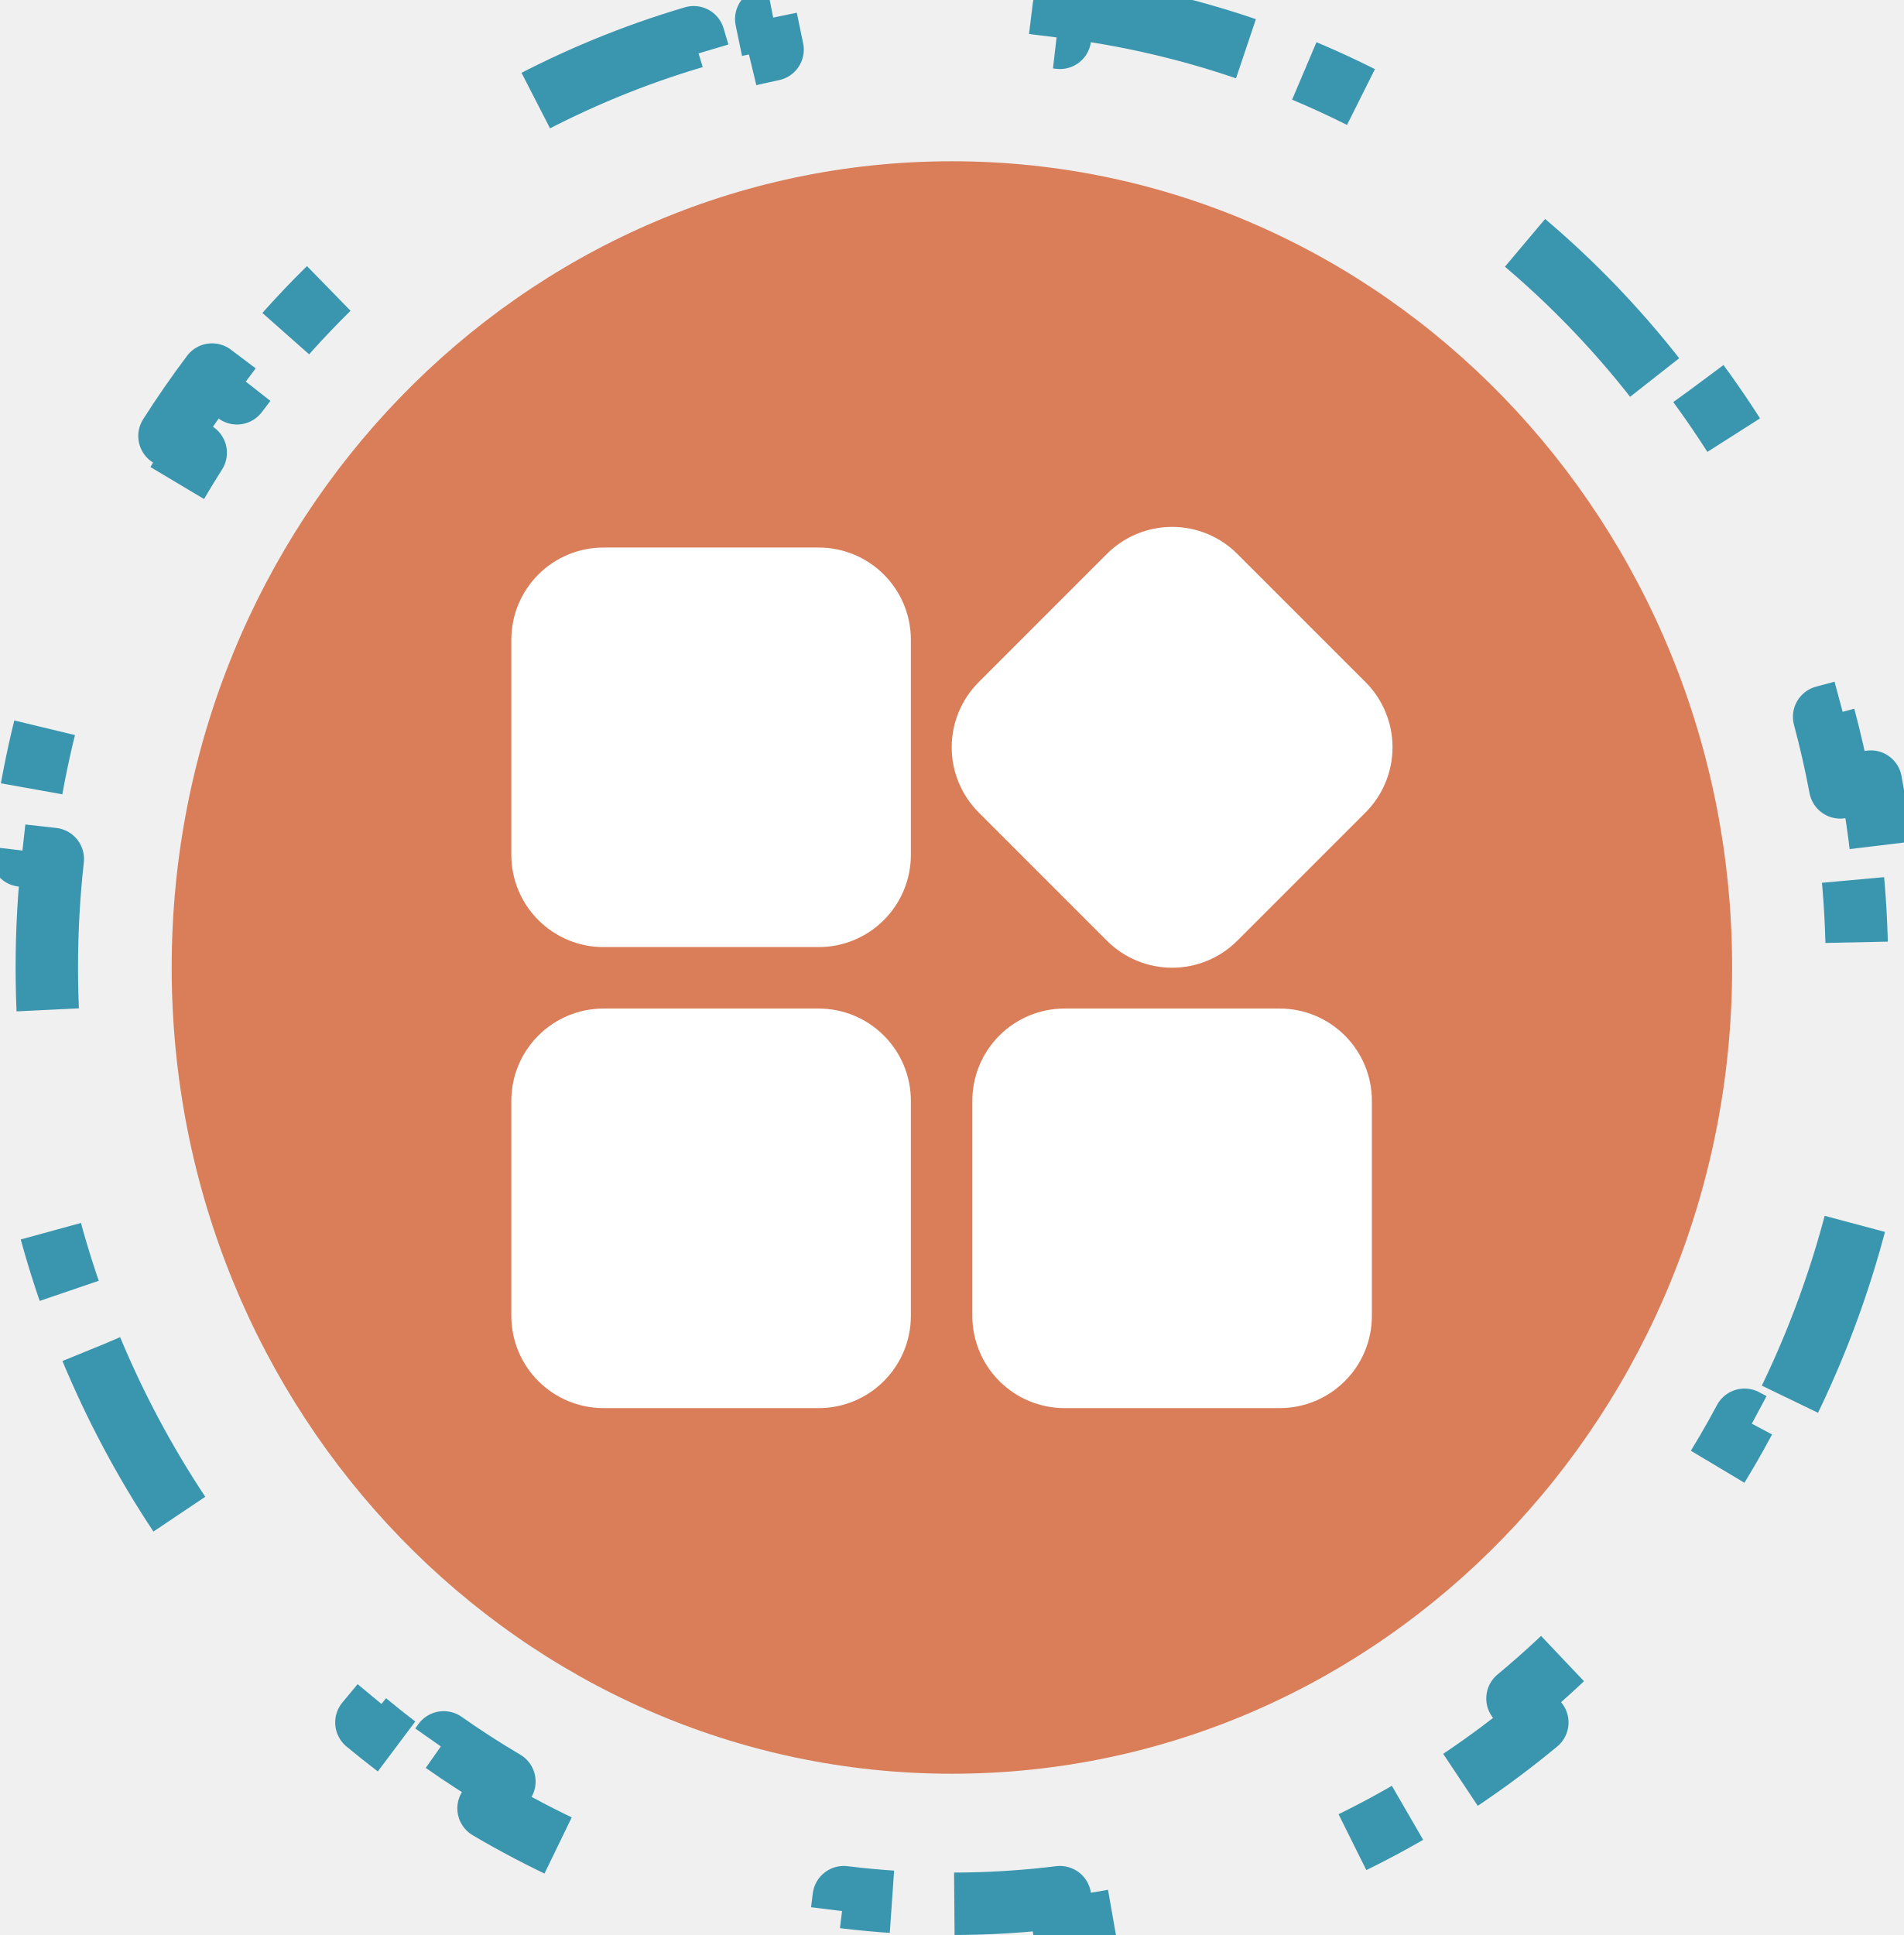
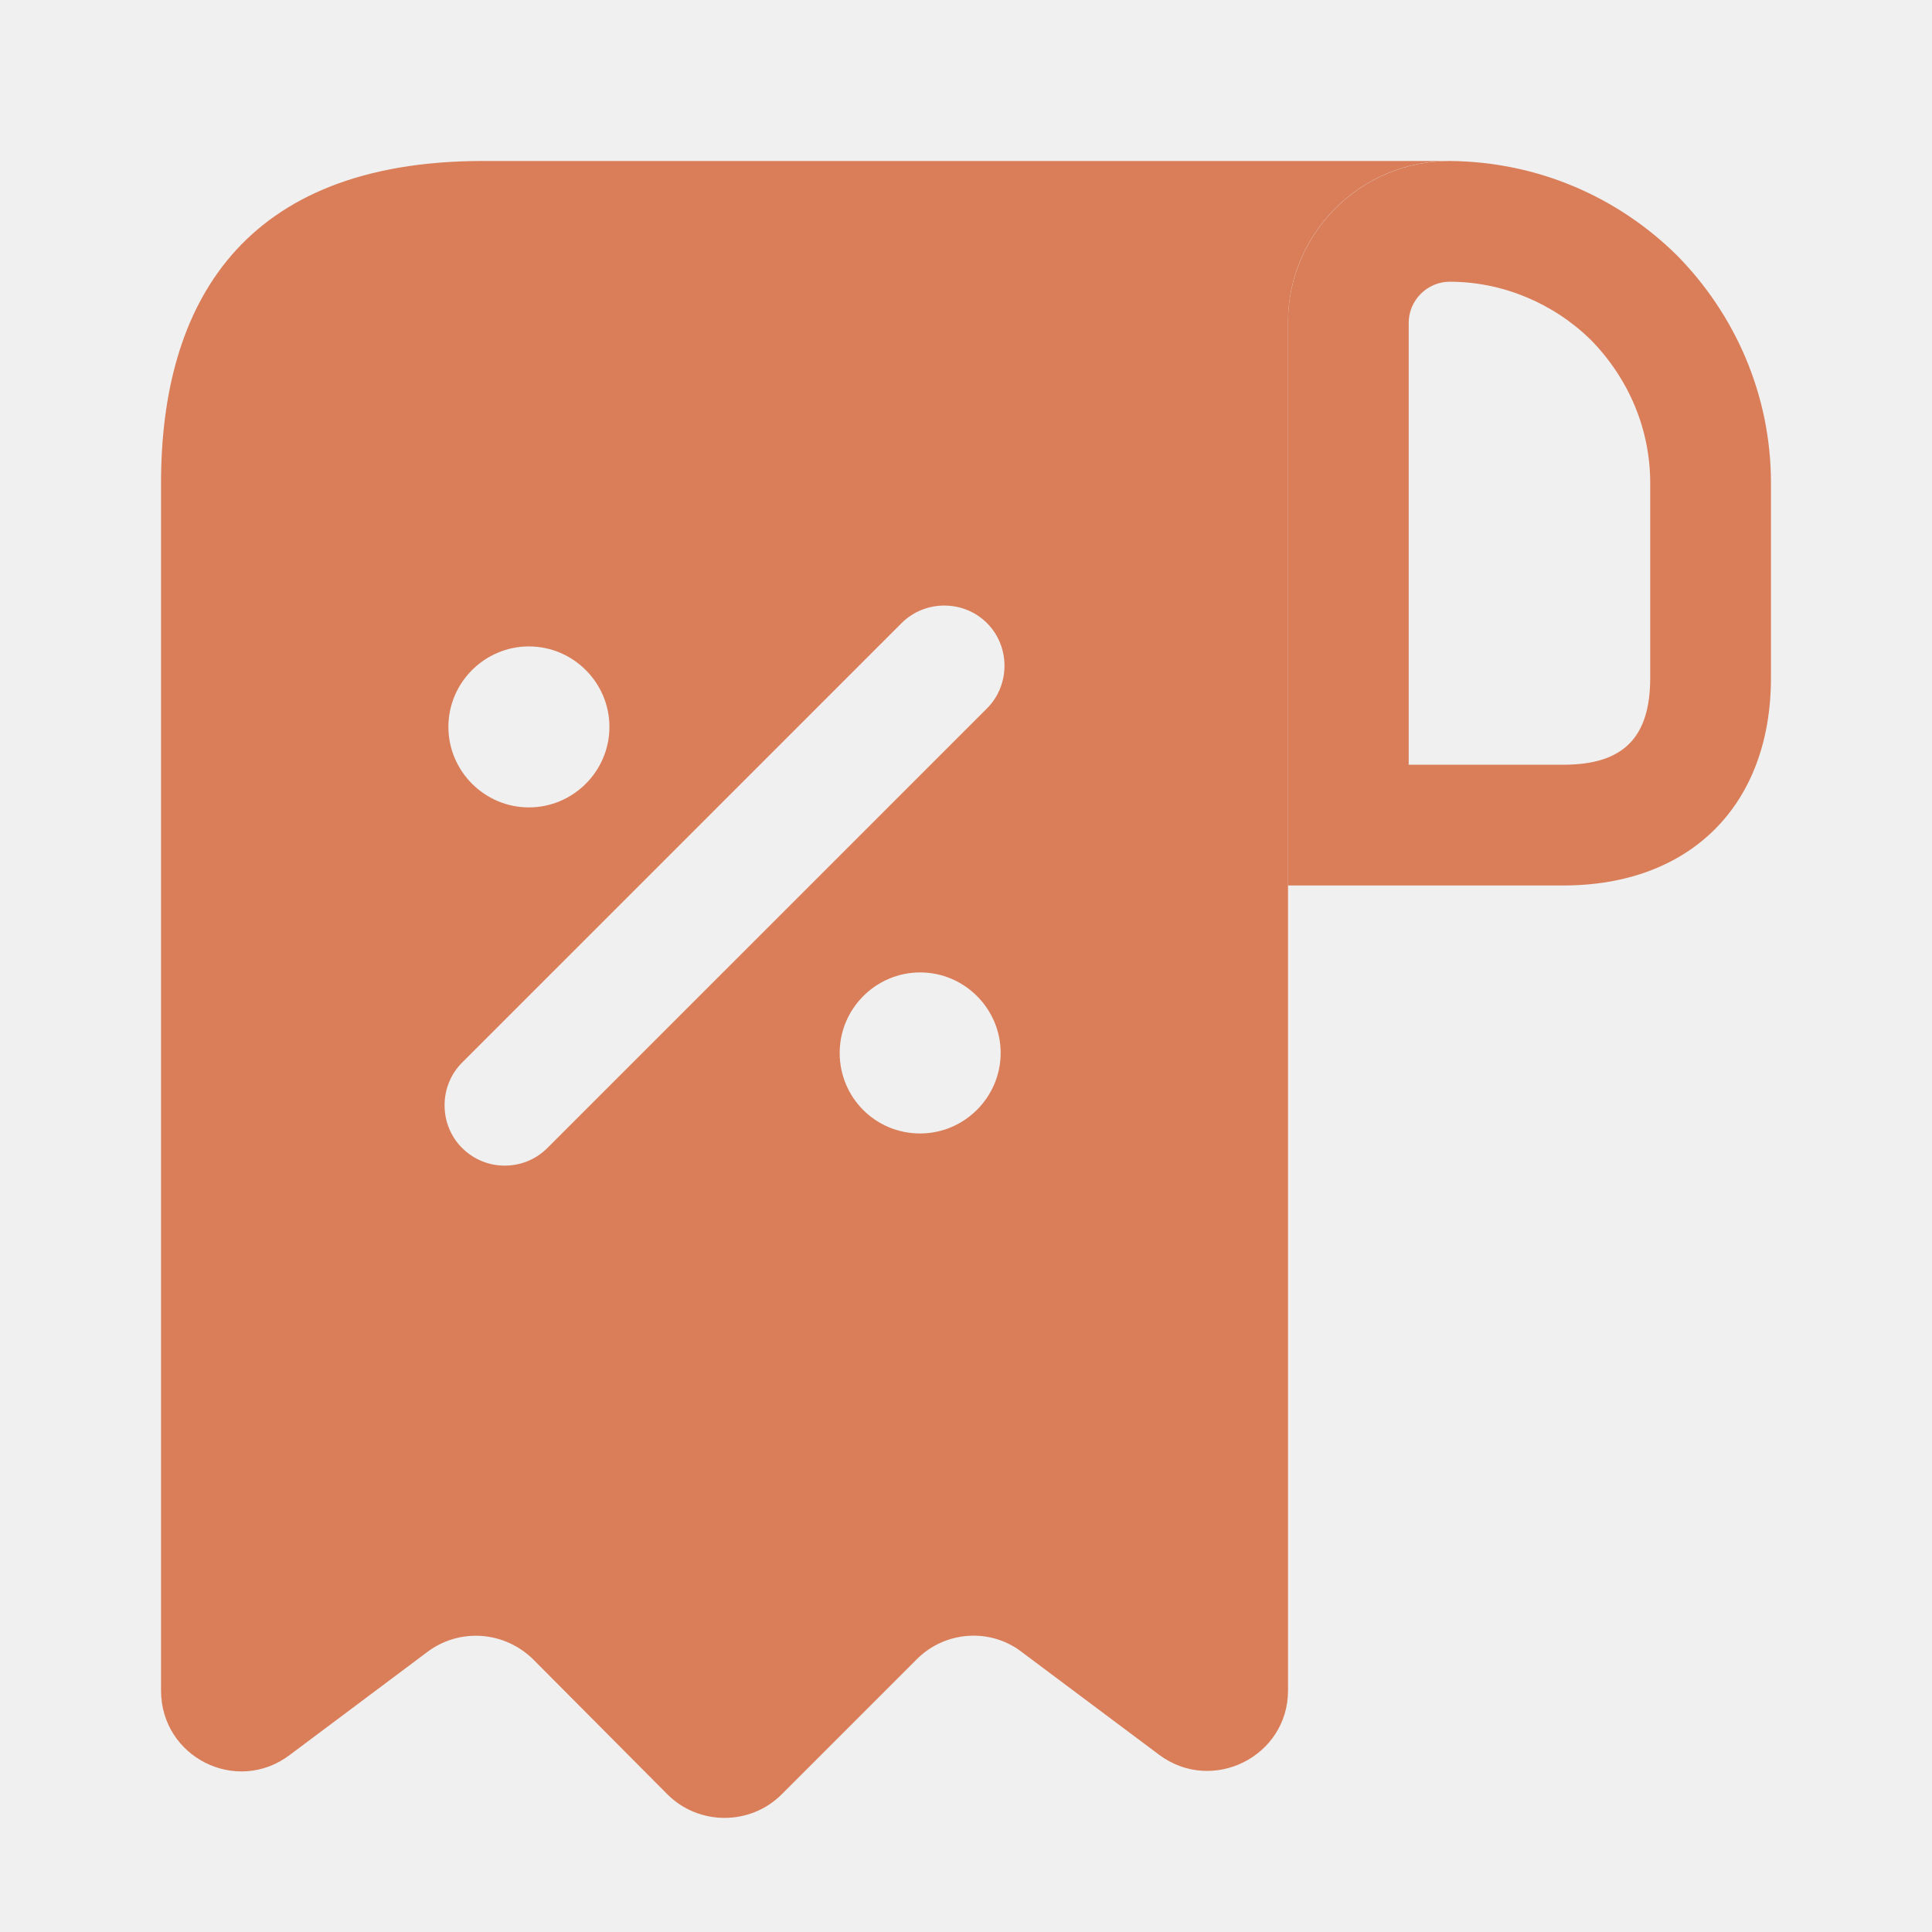
- <svg xmlns="http://www.w3.org/2000/svg" width="61" height="62" viewBox="0 0 61 62" fill="none">
-   <path d="M34.086 0.221C38.143 0.72 41.951 2.056 45.345 4.057L44.838 4.917C45.503 5.309 46.152 5.728 46.783 6.172L47.357 5.354C48.011 5.813 48.644 6.3 49.259 6.81L48.623 7.578C50.401 9.052 52.008 10.739 53.408 12.602L54.205 12.001C56.567 15.144 58.357 18.768 59.413 22.708L58.449 22.967C58.648 23.709 58.82 24.464 58.964 25.229L59.944 25.043C60.091 25.823 60.209 26.613 60.298 27.412L59.308 27.523C59.435 28.663 59.5 29.823 59.5 31C59.5 32.176 59.435 33.337 59.308 34.477L60.298 34.587C59.842 38.674 58.619 42.518 56.778 45.962L55.898 45.491C55.533 46.175 55.143 46.843 54.728 47.493L55.569 48.028C55.139 48.704 54.684 49.361 54.205 49.998L53.408 49.398C52.008 51.261 50.401 52.948 48.623 54.422L49.259 55.19C46.197 57.728 42.646 59.66 38.772 60.806L38.488 59.848C37.752 60.065 37.004 60.253 36.245 60.411L36.447 61.389C35.67 61.55 34.883 61.68 34.086 61.778L33.964 60.788C32.828 60.928 31.673 61 30.5 61C29.327 61 28.172 60.928 27.036 60.788L26.913 61.778C22.856 61.279 19.048 59.944 15.654 57.942L16.162 57.083C15.497 56.691 14.848 56.272 14.217 55.828L13.642 56.645C12.988 56.186 12.355 55.699 11.74 55.19L12.377 54.422C10.599 52.948 8.992 51.261 7.592 49.398L6.794 49.998C4.432 46.855 2.642 43.231 1.586 39.291L2.551 39.033C2.352 38.291 2.18 37.536 2.036 36.772L1.055 36.956C0.908 36.176 0.79 35.386 0.701 34.587L1.692 34.477C1.565 33.337 1.5 32.176 1.5 31C1.5 29.823 1.565 28.663 1.692 27.523L0.701 27.412C1.157 23.326 2.38 19.481 4.221 16.037L5.102 16.509C5.467 15.825 5.857 15.157 6.271 14.507L5.43 13.971C5.86 13.295 6.315 12.638 6.794 12.001L7.592 12.602C8.992 10.739 10.599 9.052 12.377 7.578L11.74 6.81C14.802 4.271 18.354 2.339 22.227 1.193L22.512 2.152C23.248 1.935 23.996 1.747 24.755 1.589L24.552 0.61C25.328 0.449 26.116 0.319 26.913 0.221L27.036 1.212C28.172 1.072 29.327 1 30.5 1C31.673 1 32.828 1.072 33.964 1.212L34.086 0.221Z" stroke="#3A96AF" stroke-width="2" stroke-miterlimit="3.864" stroke-linejoin="round" stroke-dasharray="6 2 2 10" />
-   <ellipse cx="30.501" cy="31" rx="25" ry="25.833" fill="#D97E59" />
-   <path fill-rule="evenodd" clip-rule="evenodd" d="M29.186 35.27C29.186 34.486 28.875 33.734 28.32 33.181C28.046 32.906 27.721 32.689 27.362 32.54C27.004 32.392 26.62 32.315 26.232 32.315H19.338C18.554 32.315 17.803 32.627 17.249 33.181C16.975 33.455 16.757 33.781 16.609 34.139C16.46 34.498 16.384 34.882 16.384 35.27V42.163C16.384 42.947 16.695 43.699 17.249 44.252C17.524 44.526 17.849 44.744 18.208 44.893C18.566 45.041 18.95 45.118 19.338 45.118H26.232C27.016 45.118 27.767 44.806 28.32 44.252C28.595 43.978 28.813 43.652 28.961 43.294C29.11 42.935 29.186 42.551 29.186 42.163V35.27ZM43.958 35.27C43.958 34.486 43.647 33.734 43.092 33.181C42.818 32.906 42.493 32.689 42.134 32.54C41.776 32.392 41.392 32.315 41.004 32.315H34.11C33.326 32.315 32.575 32.627 32.021 33.181C31.747 33.455 31.529 33.781 31.38 34.139C31.232 34.498 31.155 34.882 31.156 35.27V42.163C31.156 42.947 31.467 43.699 32.021 44.252C32.295 44.526 32.621 44.744 32.979 44.893C33.338 45.041 33.722 45.118 34.11 45.118H41.004C41.788 45.118 42.539 44.806 43.092 44.252C43.367 43.978 43.585 43.652 43.733 43.294C43.882 42.935 43.958 42.551 43.958 42.163V35.27ZM39.645 30.142L43.754 26.033C44.308 25.479 44.619 24.728 44.619 23.945C44.619 23.161 44.308 22.41 43.754 21.856L39.645 17.747C39.092 17.194 38.34 16.882 37.557 16.882C36.773 16.882 36.022 17.194 35.468 17.747L31.36 21.856C30.806 22.41 30.494 23.161 30.494 23.945C30.494 24.728 30.806 25.479 31.36 26.033L35.468 30.142C36.022 30.696 36.773 31.007 37.557 31.007C38.34 31.007 39.092 30.696 39.645 30.142ZM29.186 20.498C29.186 19.714 28.875 18.963 28.32 18.409C28.046 18.135 27.721 17.917 27.362 17.768C27.004 17.62 26.62 17.543 26.232 17.544H19.338C18.554 17.544 17.803 17.855 17.249 18.409C16.975 18.683 16.757 19.009 16.609 19.367C16.46 19.726 16.384 20.11 16.384 20.498V27.391C16.384 28.175 16.695 28.927 17.249 29.48C17.524 29.755 17.849 29.972 18.208 30.121C18.566 30.27 18.95 30.346 19.338 30.346H26.232C27.016 30.346 27.767 30.035 28.32 29.48C28.595 29.206 28.813 28.88 28.961 28.522C29.11 28.163 29.186 27.779 29.186 27.391V20.498Z" fill="white" />
+ <svg xmlns="http://www.w3.org/2000/svg" width="34" height="34" viewBox="0 0 34 34" fill="none">
+   <path d="M9.917 2.833H8.501C4.251 2.833 2.834 5.369 2.834 8.5V9.917V29.75C2.834 30.926 4.166 31.592 5.101 30.883L7.523 29.07C8.09 28.645 8.883 28.702 9.393 29.212L11.745 31.577C12.297 32.13 13.204 32.13 13.757 31.577L16.137 29.197C16.632 28.702 17.426 28.645 17.978 29.07L20.401 30.883C21.336 31.577 22.667 30.912 22.667 29.75V5.667C22.667 4.108 23.942 2.833 25.501 2.833H9.917ZM9.308 11.376C10.087 11.376 10.725 12.013 10.725 12.792C10.725 13.572 10.087 14.209 9.308 14.209C8.529 14.209 7.891 13.572 7.891 12.792C7.891 12.013 8.529 11.376 9.308 11.376ZM16.193 19.947C15.4 19.947 14.777 19.309 14.777 18.53C14.777 17.751 15.414 17.113 16.193 17.113C16.972 17.113 17.61 17.751 17.61 18.53C17.61 19.309 16.972 19.947 16.193 19.947ZM17.369 12.467L9.634 20.202C9.421 20.414 9.152 20.513 8.883 20.513C8.614 20.513 8.345 20.414 8.132 20.202C7.721 19.791 7.721 19.111 8.132 18.7L15.867 10.965C16.278 10.554 16.958 10.554 17.369 10.965C17.78 11.376 17.78 12.056 17.369 12.467Z" fill="#D97E59" />
+   <path d="M25.514 2.833V4.958C26.448 4.958 27.341 5.341 27.993 5.978C28.673 6.672 29.041 7.565 29.041 8.5V11.928C29.041 12.977 28.573 13.458 27.511 13.458H24.791V5.681C24.791 5.284 25.117 4.958 25.514 4.958V2.833ZM25.514 2.833C23.941 2.833 22.666 4.108 22.666 5.681V15.583H27.511C29.749 15.583 31.166 14.167 31.166 11.928V8.5C31.166 6.942 30.529 5.525 29.509 4.491C28.474 3.471 27.072 2.847 25.514 2.833C25.528 2.833 25.514 2.833 25.514 2.833Z" fill="#D97E59" />
</svg>
